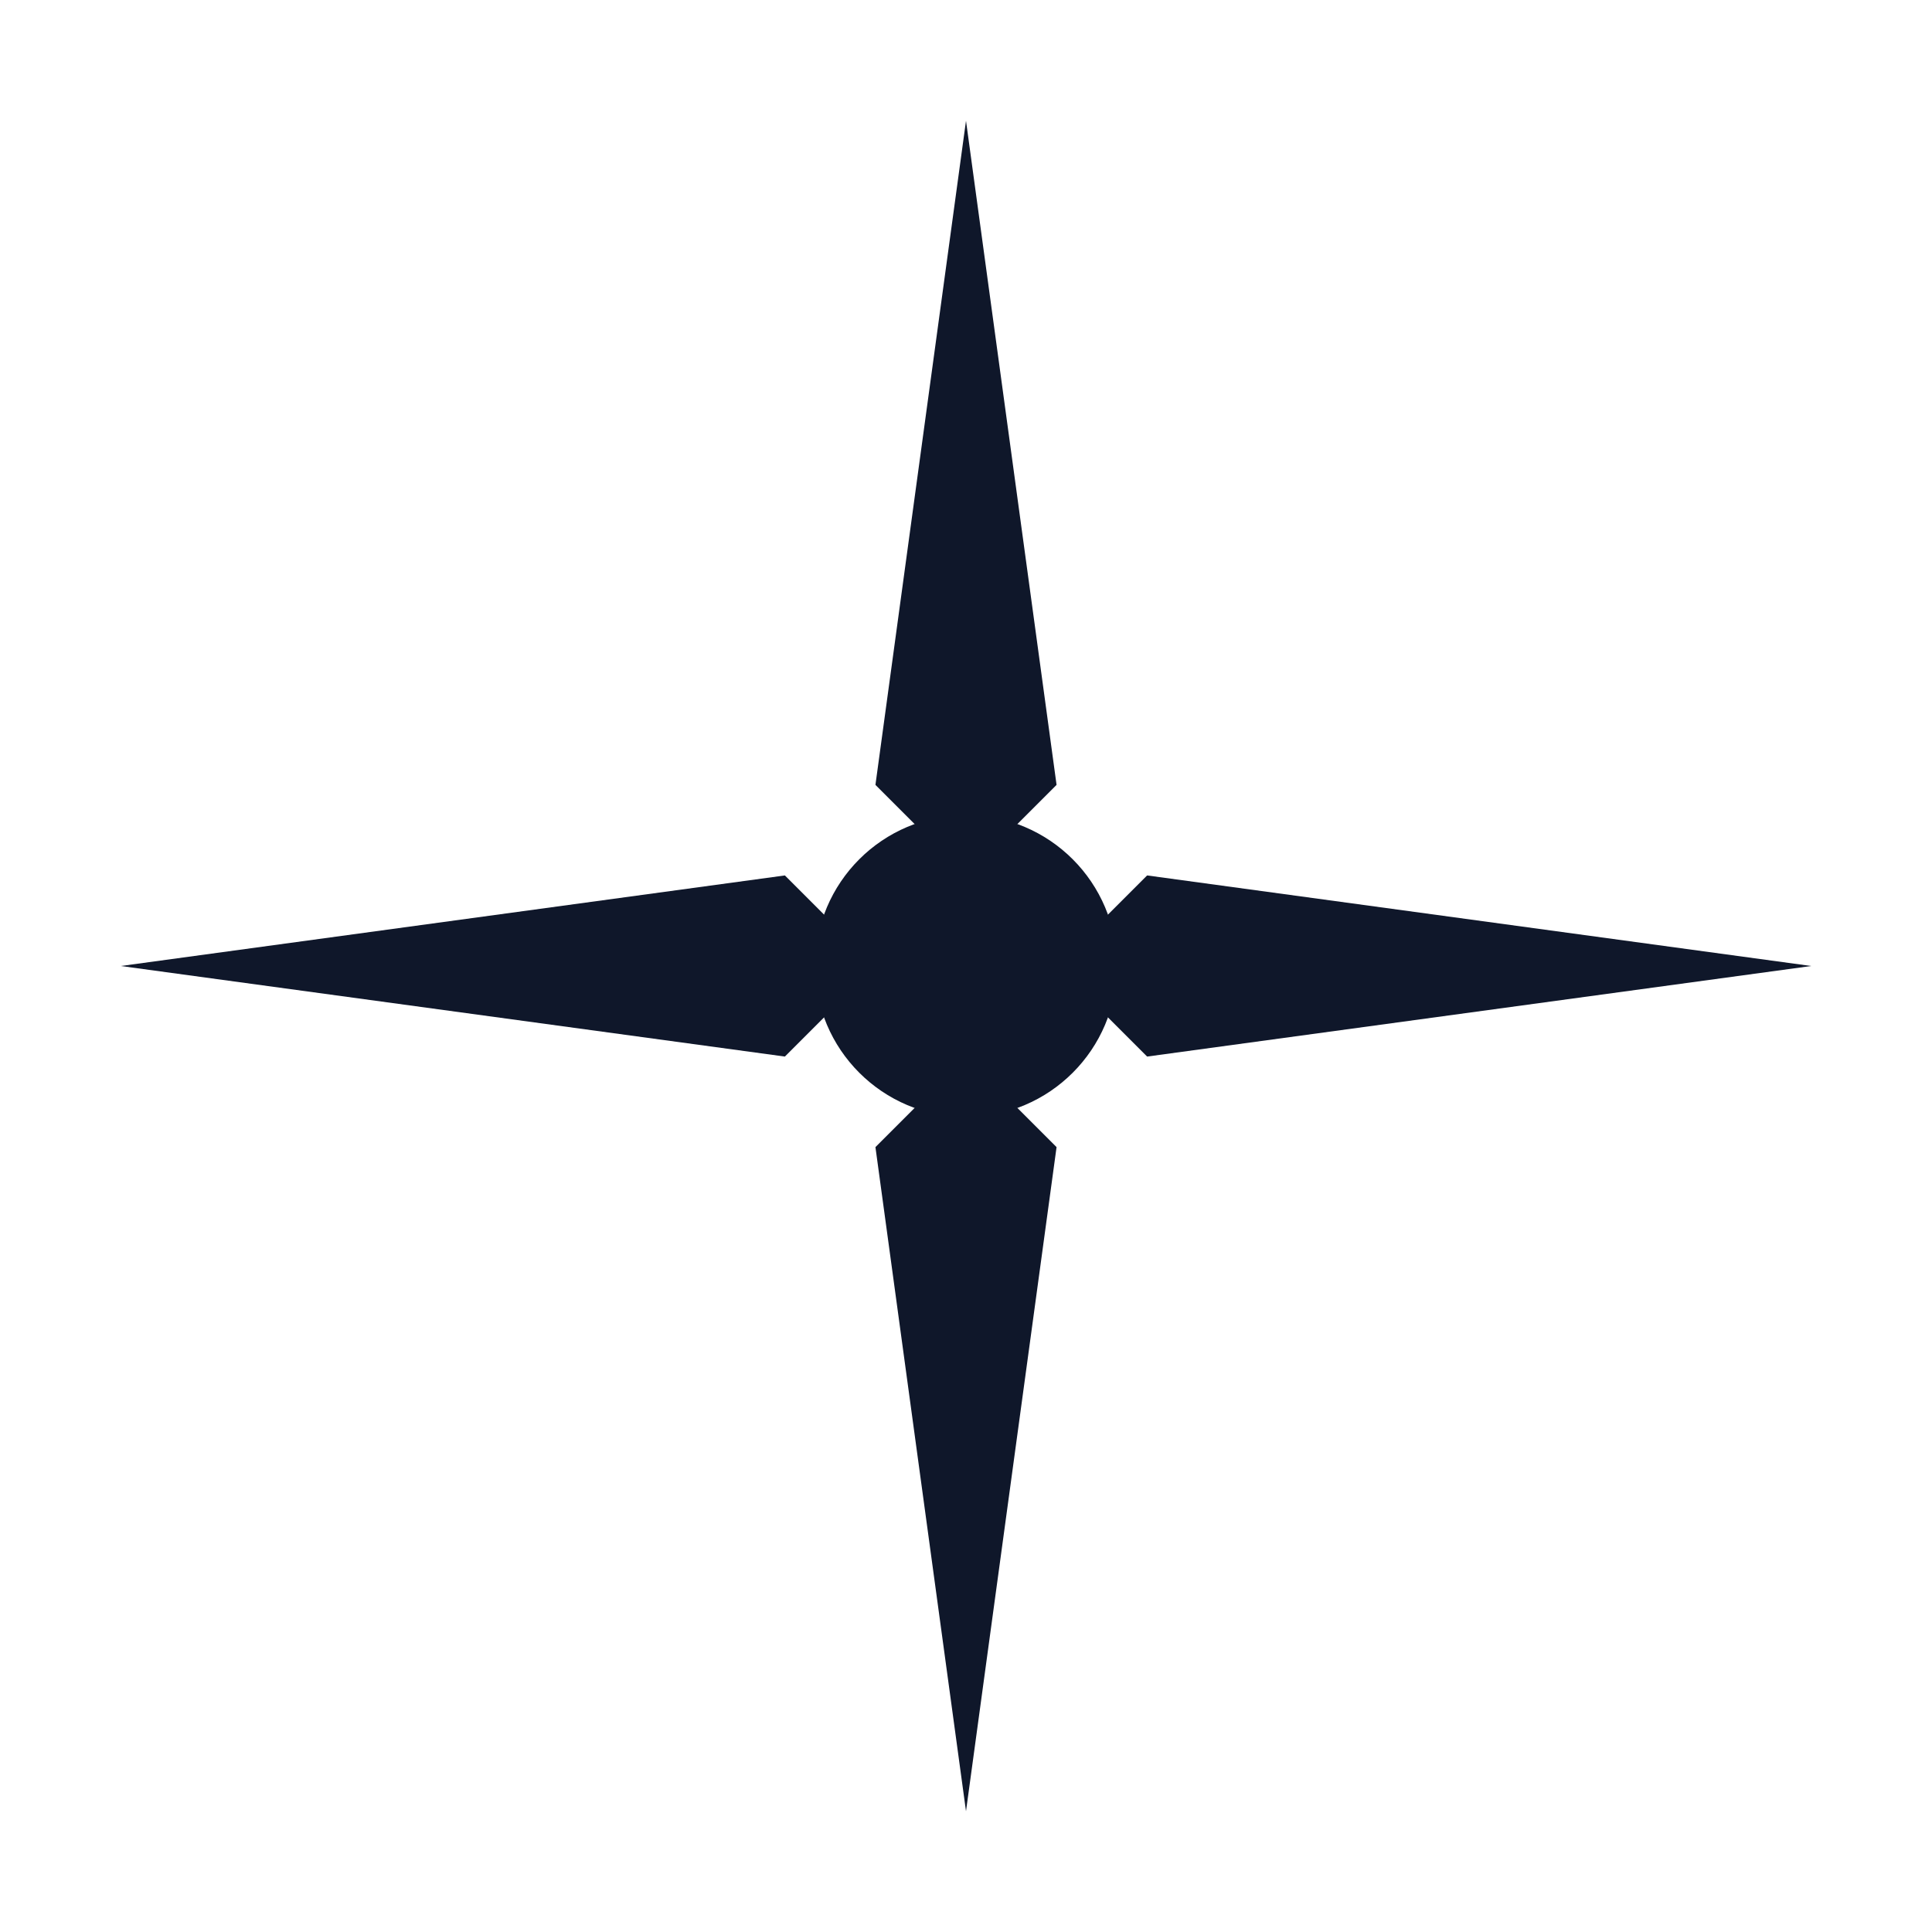
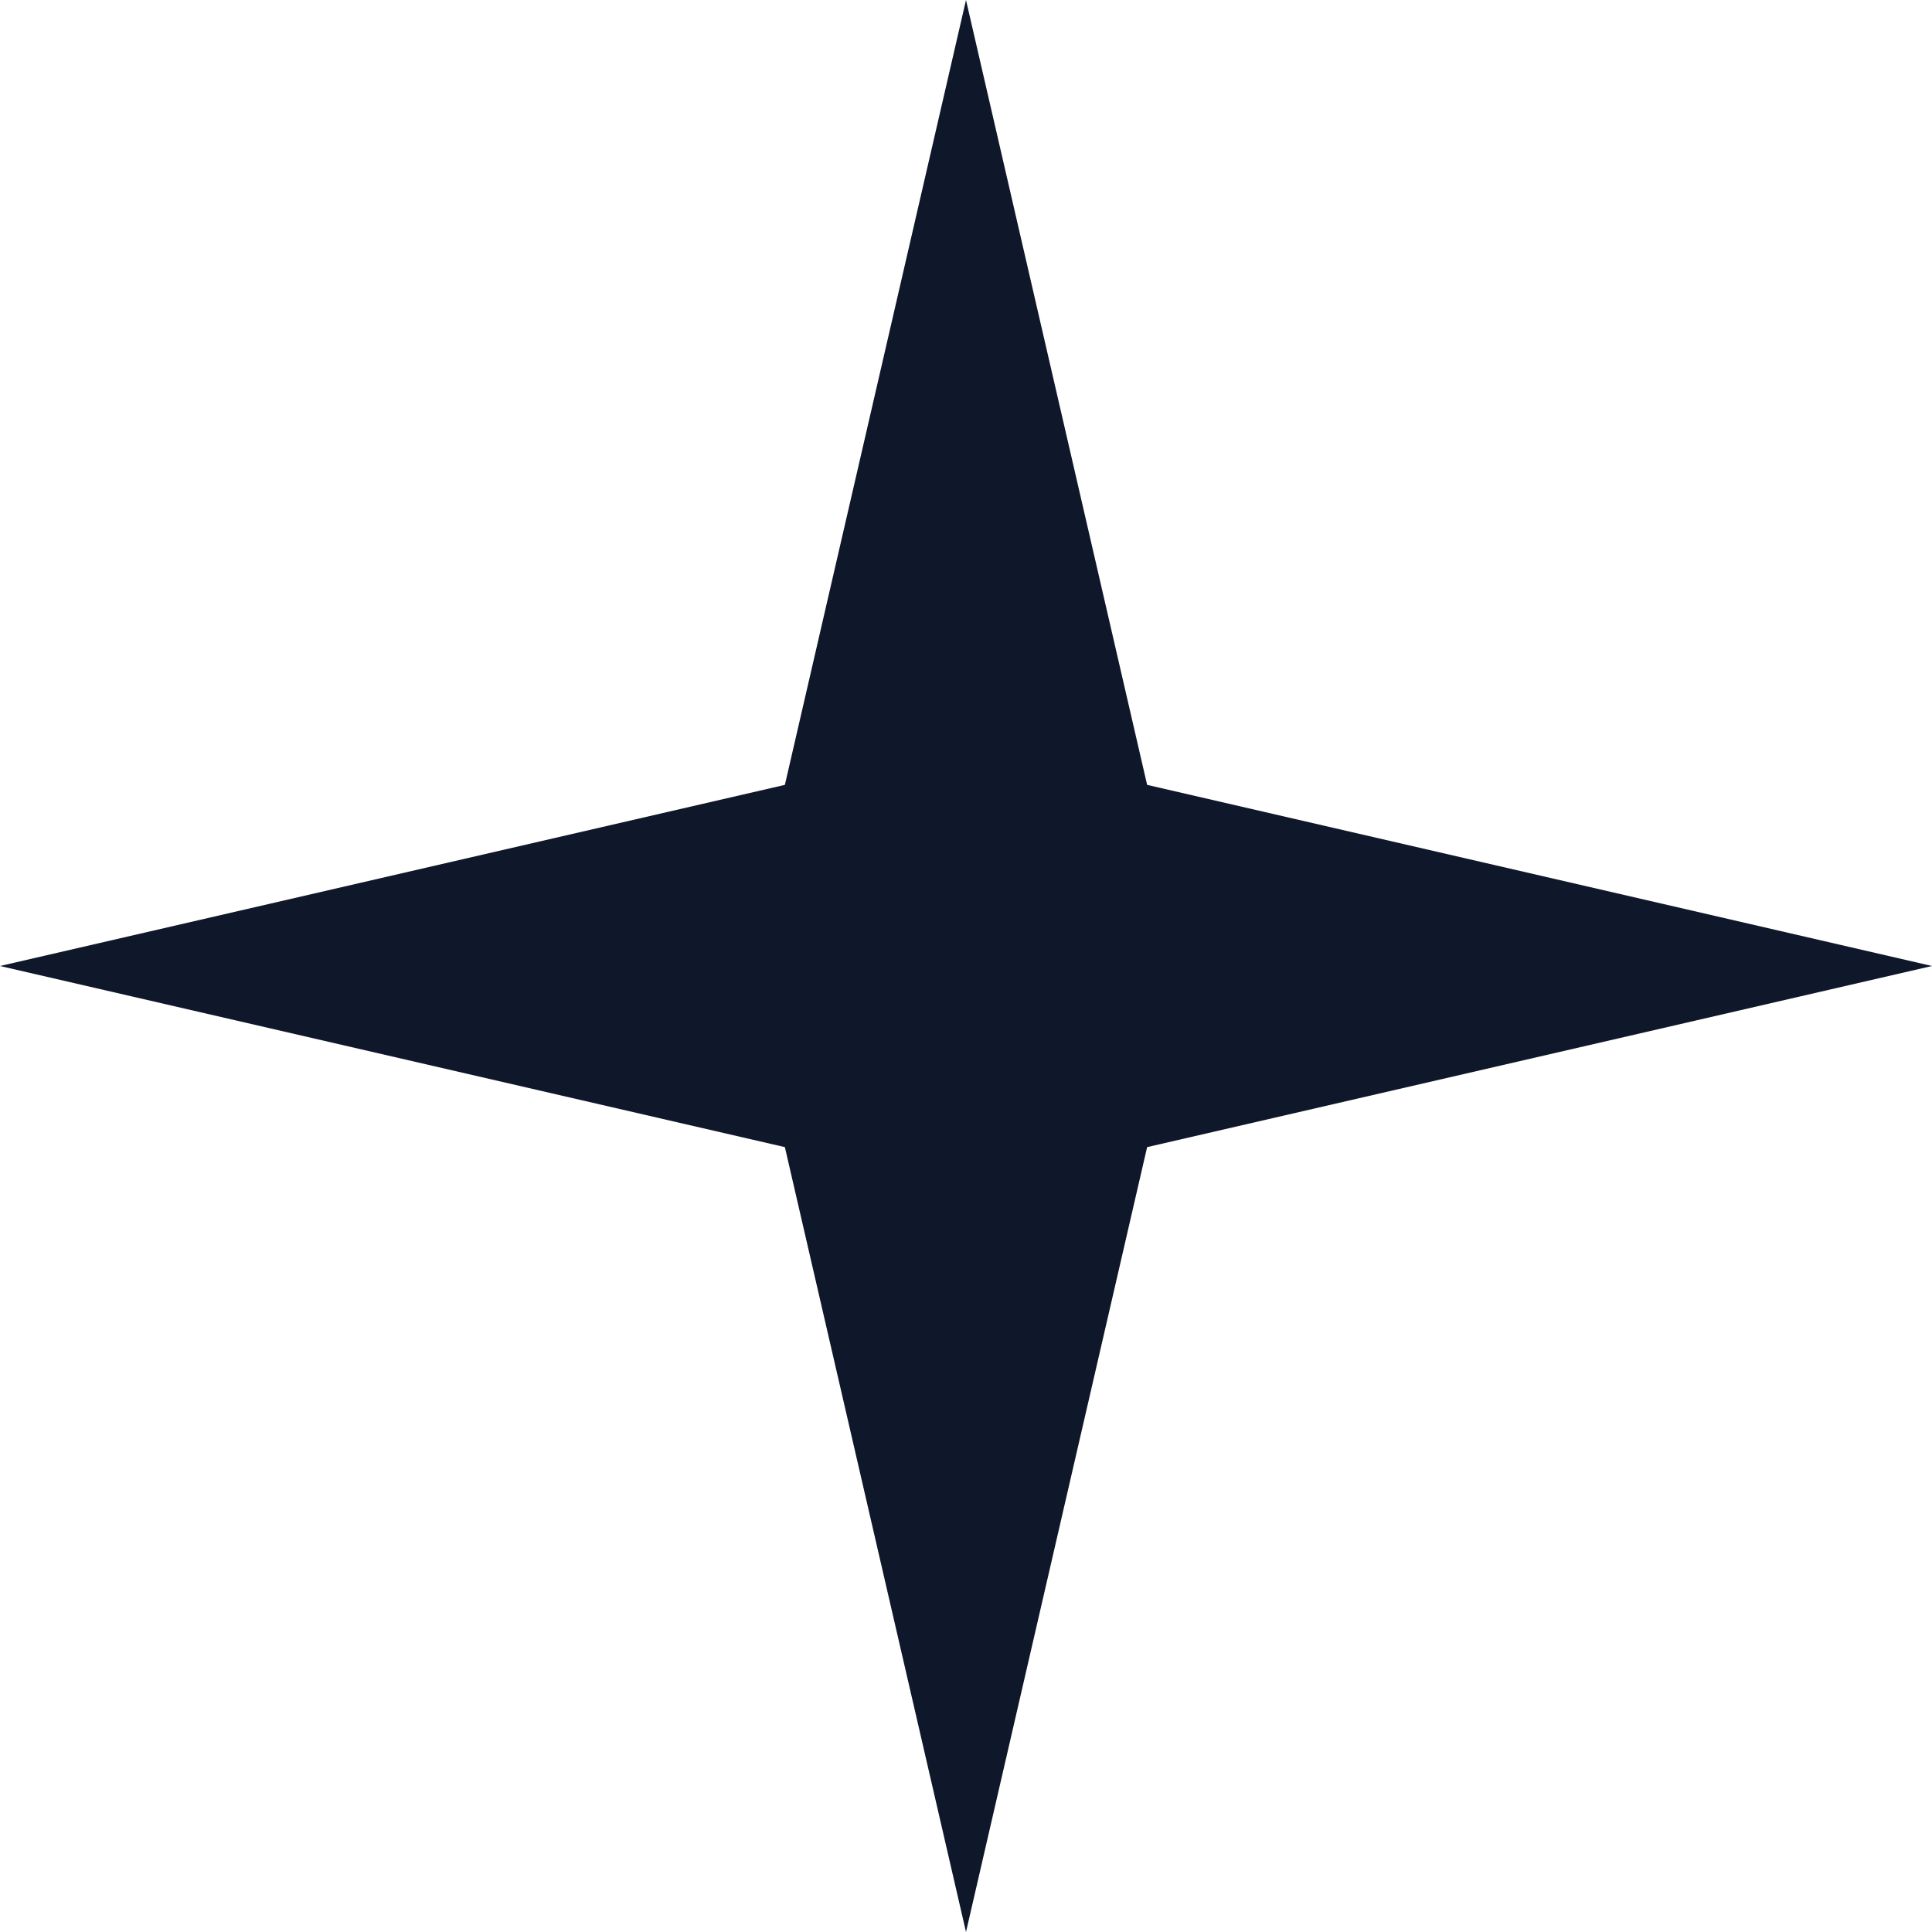
<svg xmlns="http://www.w3.org/2000/svg" viewBox="0 0 32 32">
  <defs>
    <style>
      .star { fill: #0f172a; }
      @media (prefers-color-scheme: dark) {
        .star { fill: #f1f5f9; }
      }
    </style>
  </defs>
-   <path class="star" d="M16 2 L17.5 13 L16 14.5 L14.5 13 Z" />
-   <path class="star" d="M16 30 L17.5 19 L16 17.5 L14.5 19 Z" />
-   <path class="star" d="M2 16 L13 14.5 L14.5 16 L13 17.5 Z" />
-   <path class="star" d="M30 16 L19 14.5 L17.5 16 L19 17.5 Z" />
-   <circle class="star" cx="16" cy="16" r="2.5" />
+   <path class="star" d="M16 0 L19 13 L32 16 L19 19 L16 32 L13 19 L0 16 L13 13 Z" />
</svg>
